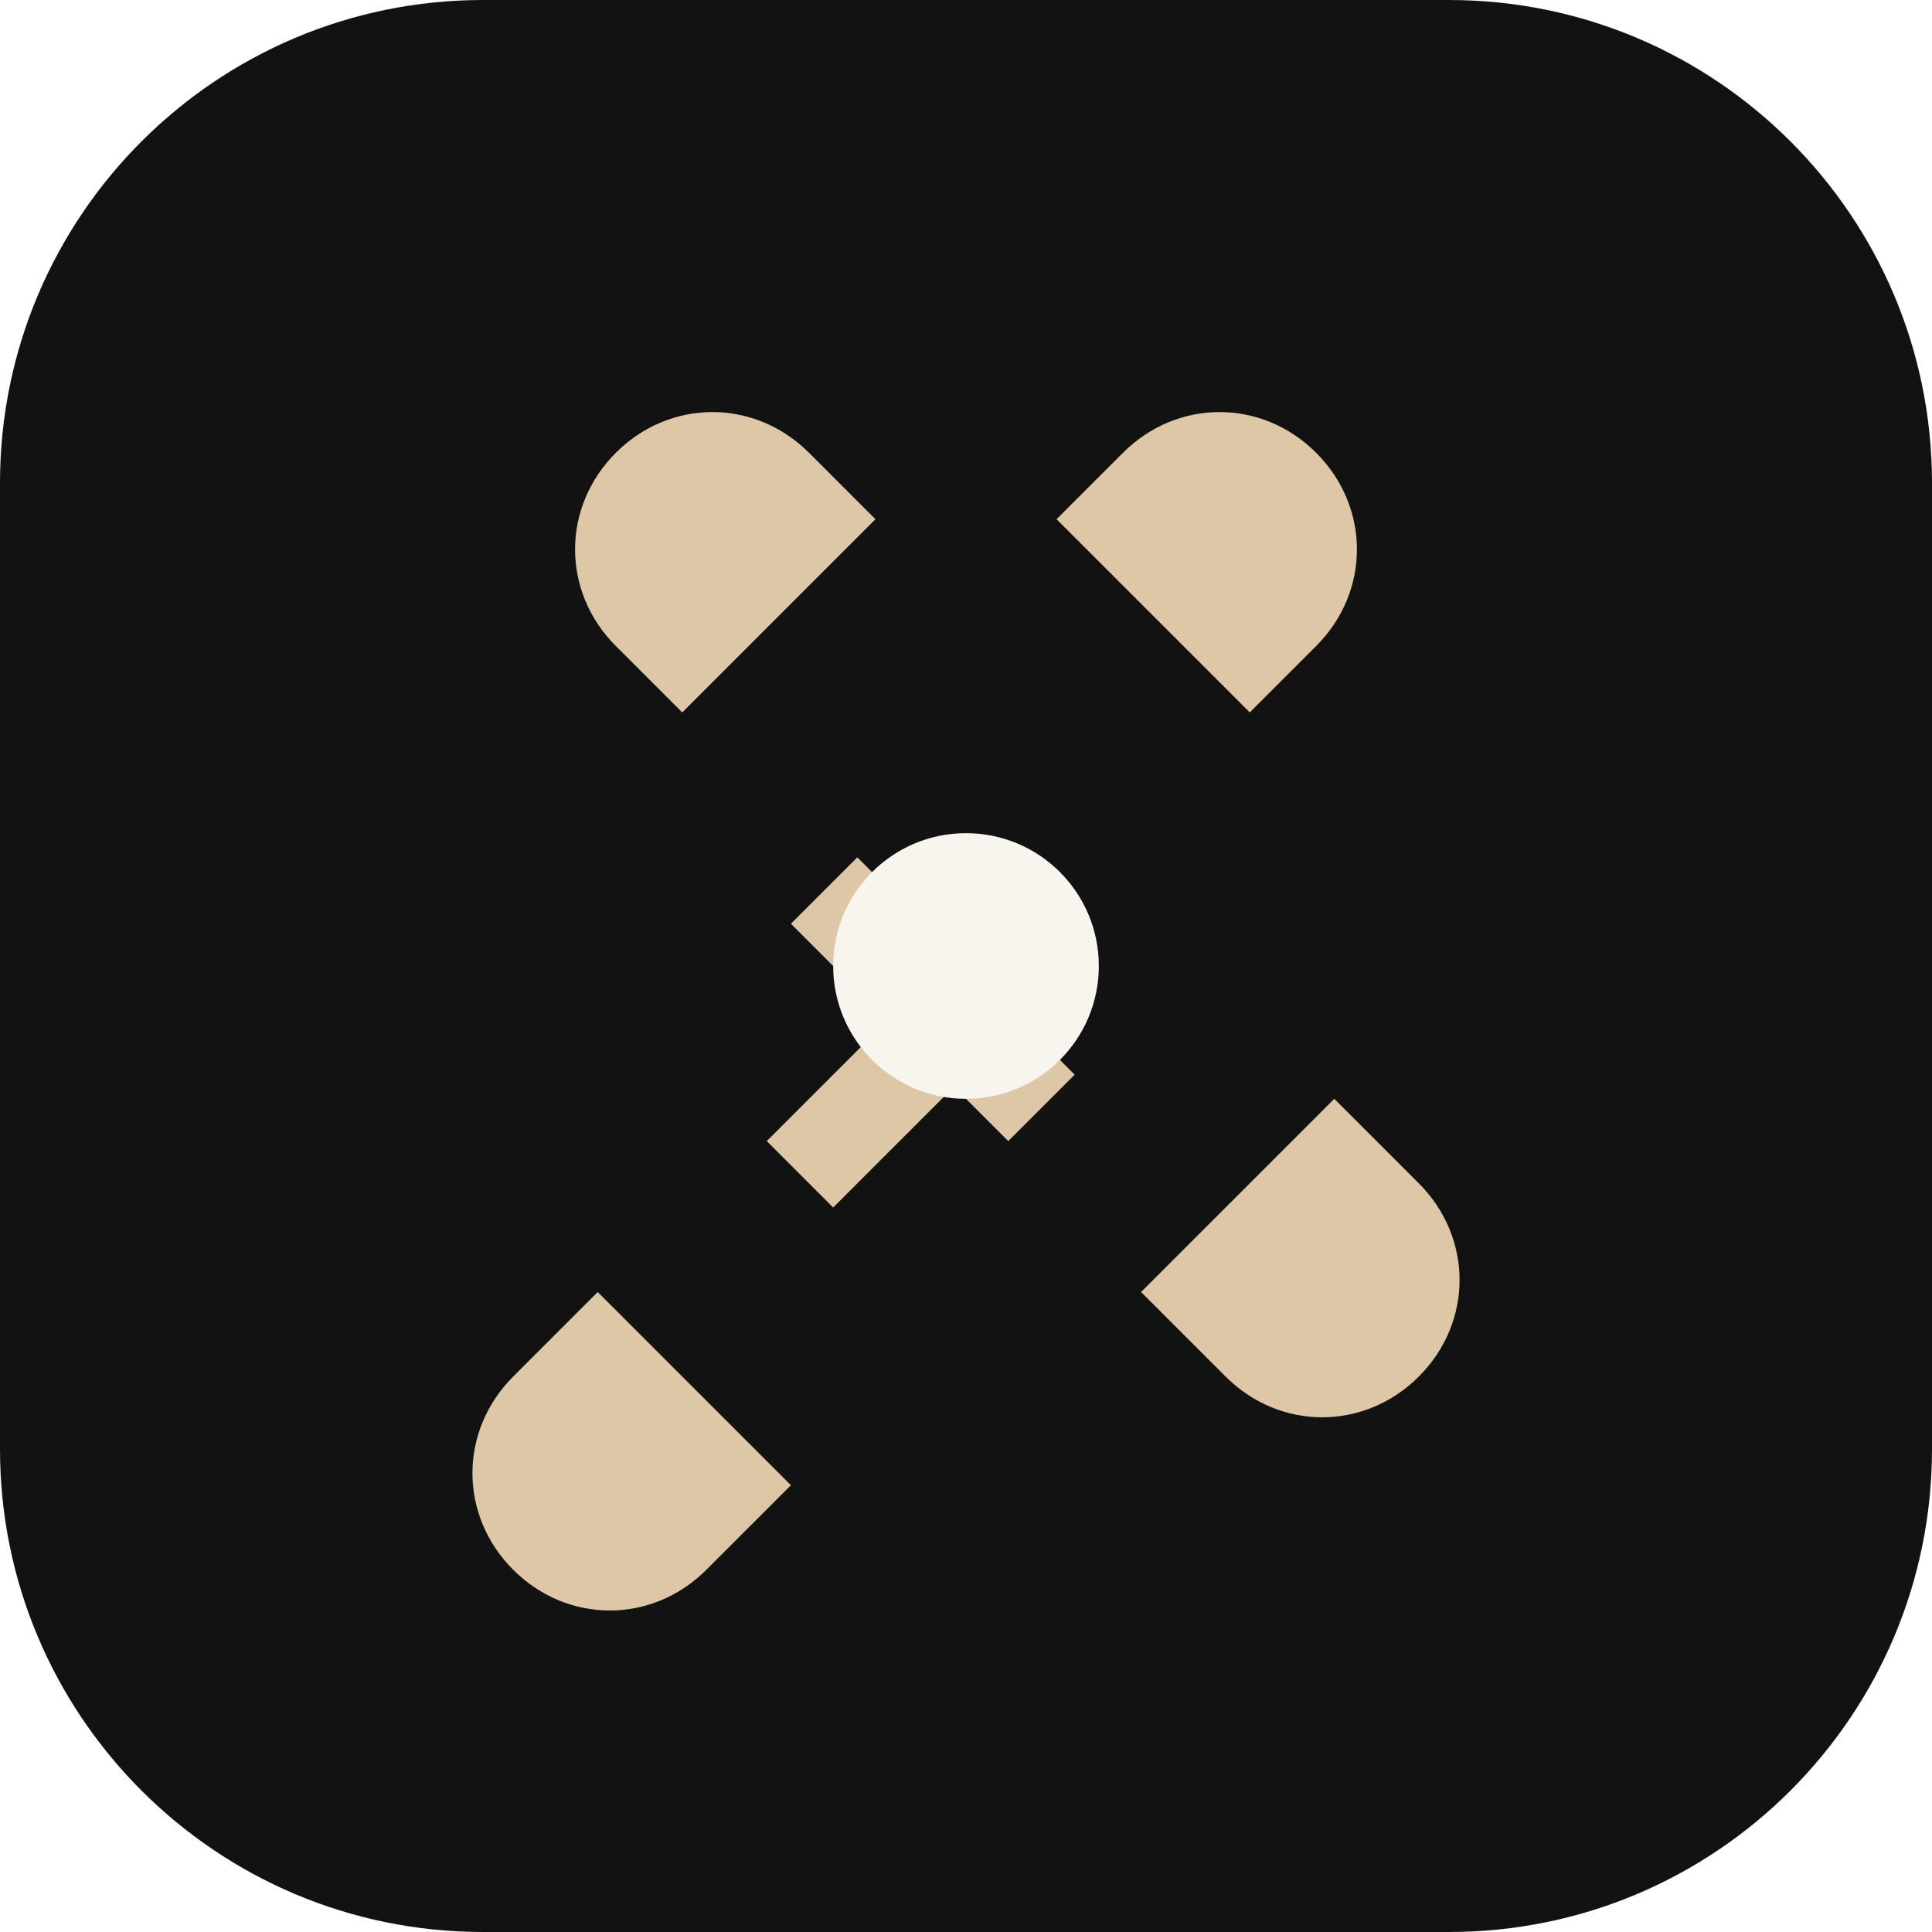
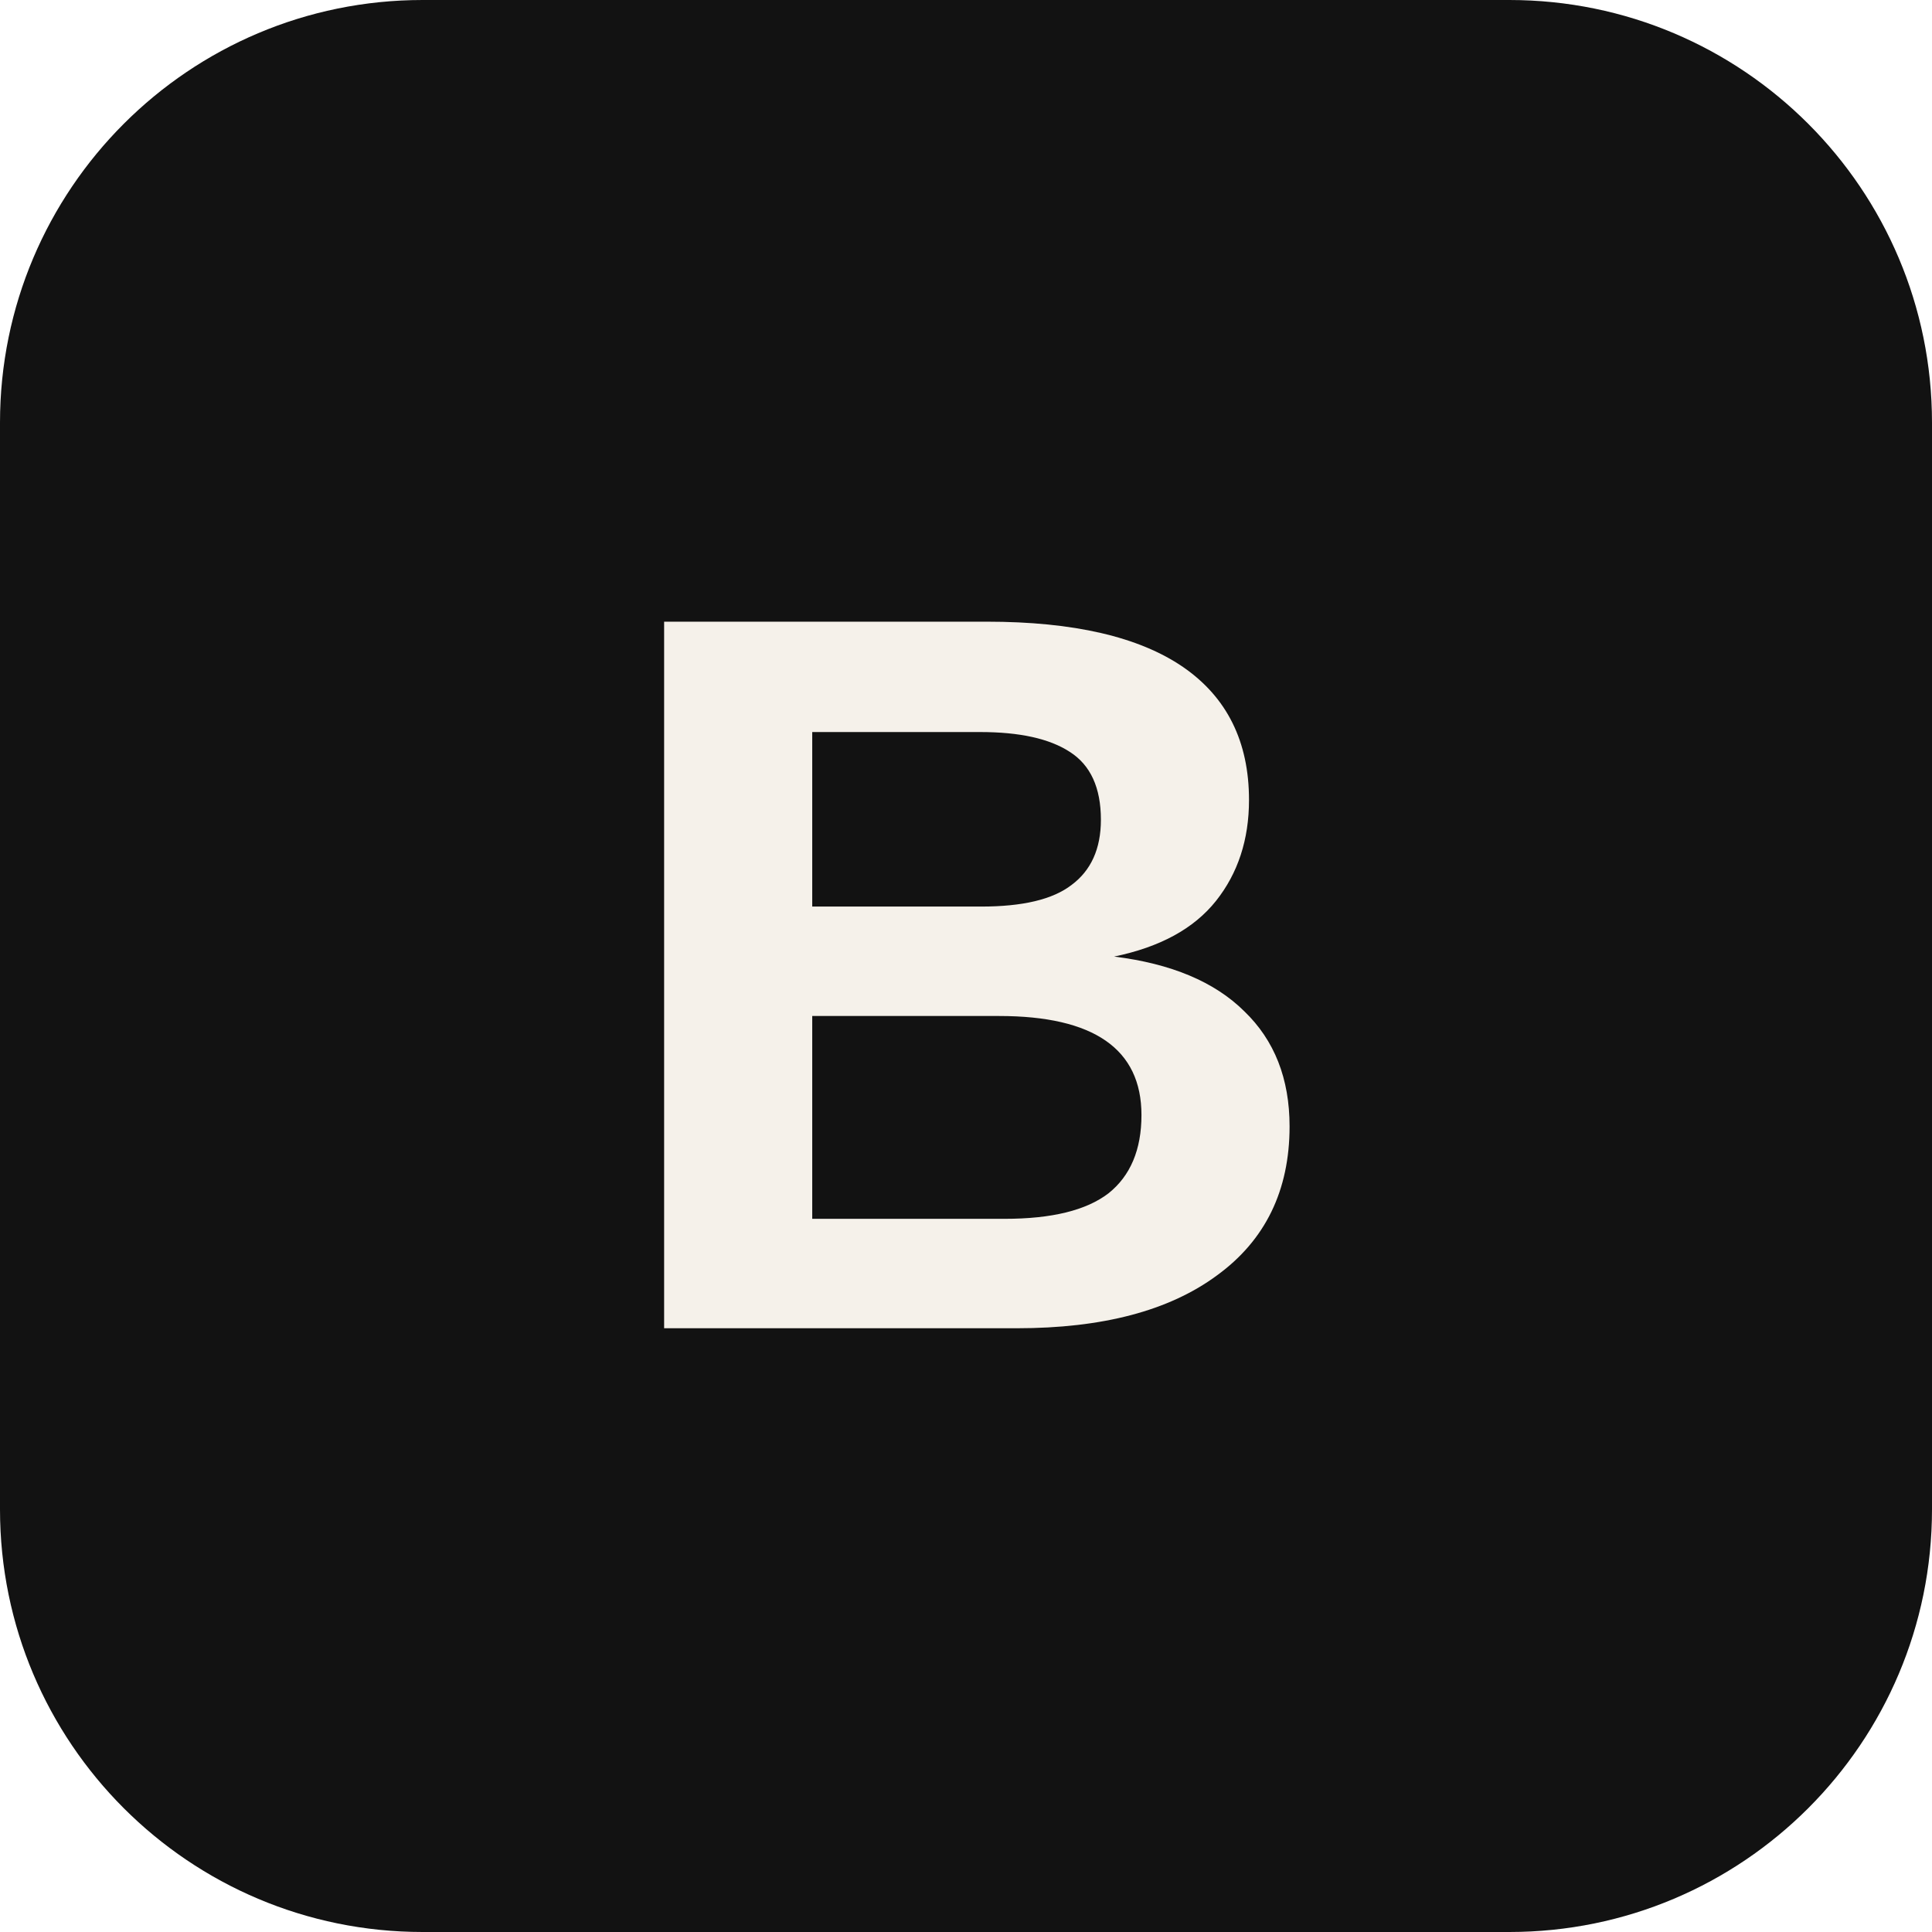
- <svg xmlns="http://www.w3.org/2000/svg" viewBox="0 0 32 32" fill="none">
-   <rect width="32" height="32" rx="8" fill="#121212" />
-   <path fill="#dec7a6" d="M10.2 7.5c.9-.9 2.3-.9 3.2 0l1.1 1.1-3.2 3.2-1.1-1.1c-.9-.9-.9-2.3 0-3.2zm8.4 0c.9-.9 2.3-.9 3.2 0 .9.9.9 2.3 0 3.2l-1.1 1.1-3.2-3.2 1.1-1.1zM8.5 22.8l1.4-1.4 3.2 3.2-1.4 1.4c-.9.9-2.3.9-3.2 0-.9-.9-.9-2.3 0-3.2zm15 0c.9-.9.9-2.3 0-3.2l-1.4-1.4-3.2 3.2 1.4 1.4c.9.9 2.3.9 3.2 0zM14.2 14.2l3.6 3.6-1.1 1.1-3.6-3.6 1.1-1.1zm-1.5 4.7 3.6-3.6 1.1 1.1-3.6 3.6-1.1-1.1z" />
-   <circle cx="16" cy="16" r="2.2" fill="#f8f5ef" />
+ <svg xmlns="http://www.w3.org/2000/svg" viewBox="0 0 32 32" width="32" height="32">
+   <rect width="32" height="32" rx="7" fill="#121212" />
+   <text x="16" y="22" text-anchor="middle" font-family="Barlow, Arial, sans-serif" font-size="17" font-weight="800" fill="#f5f1ea">B</text>
</svg>
